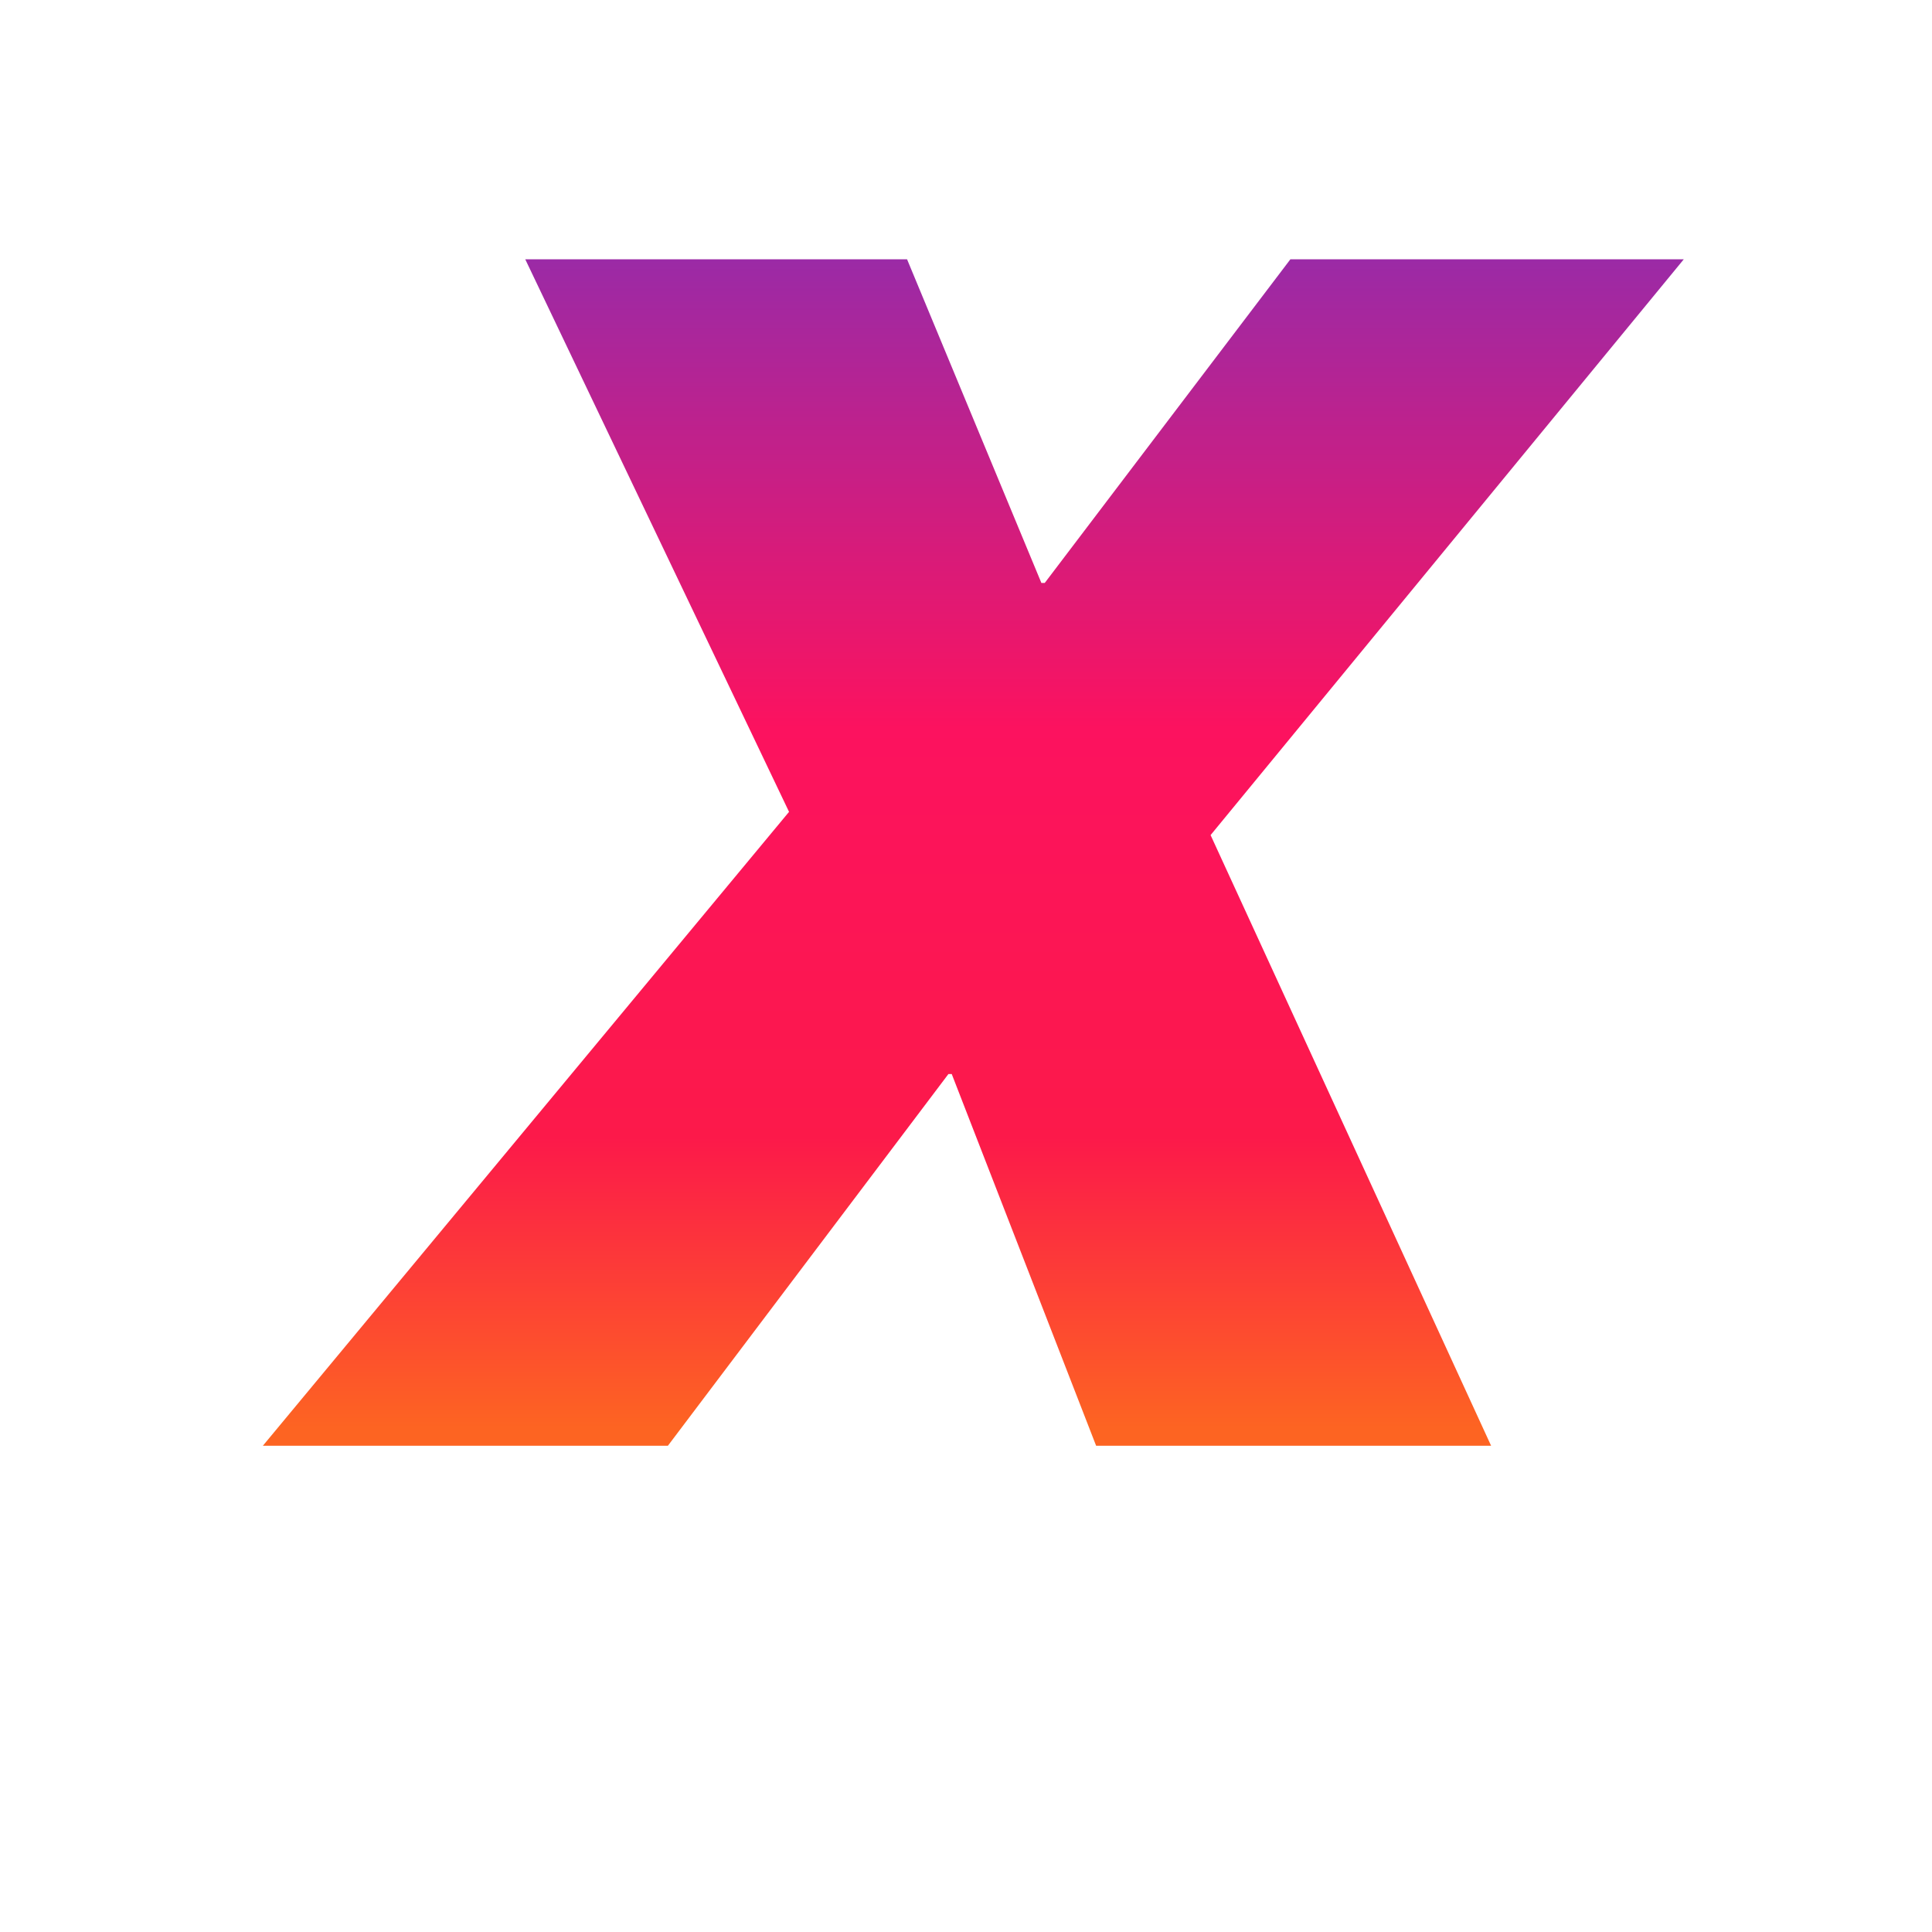
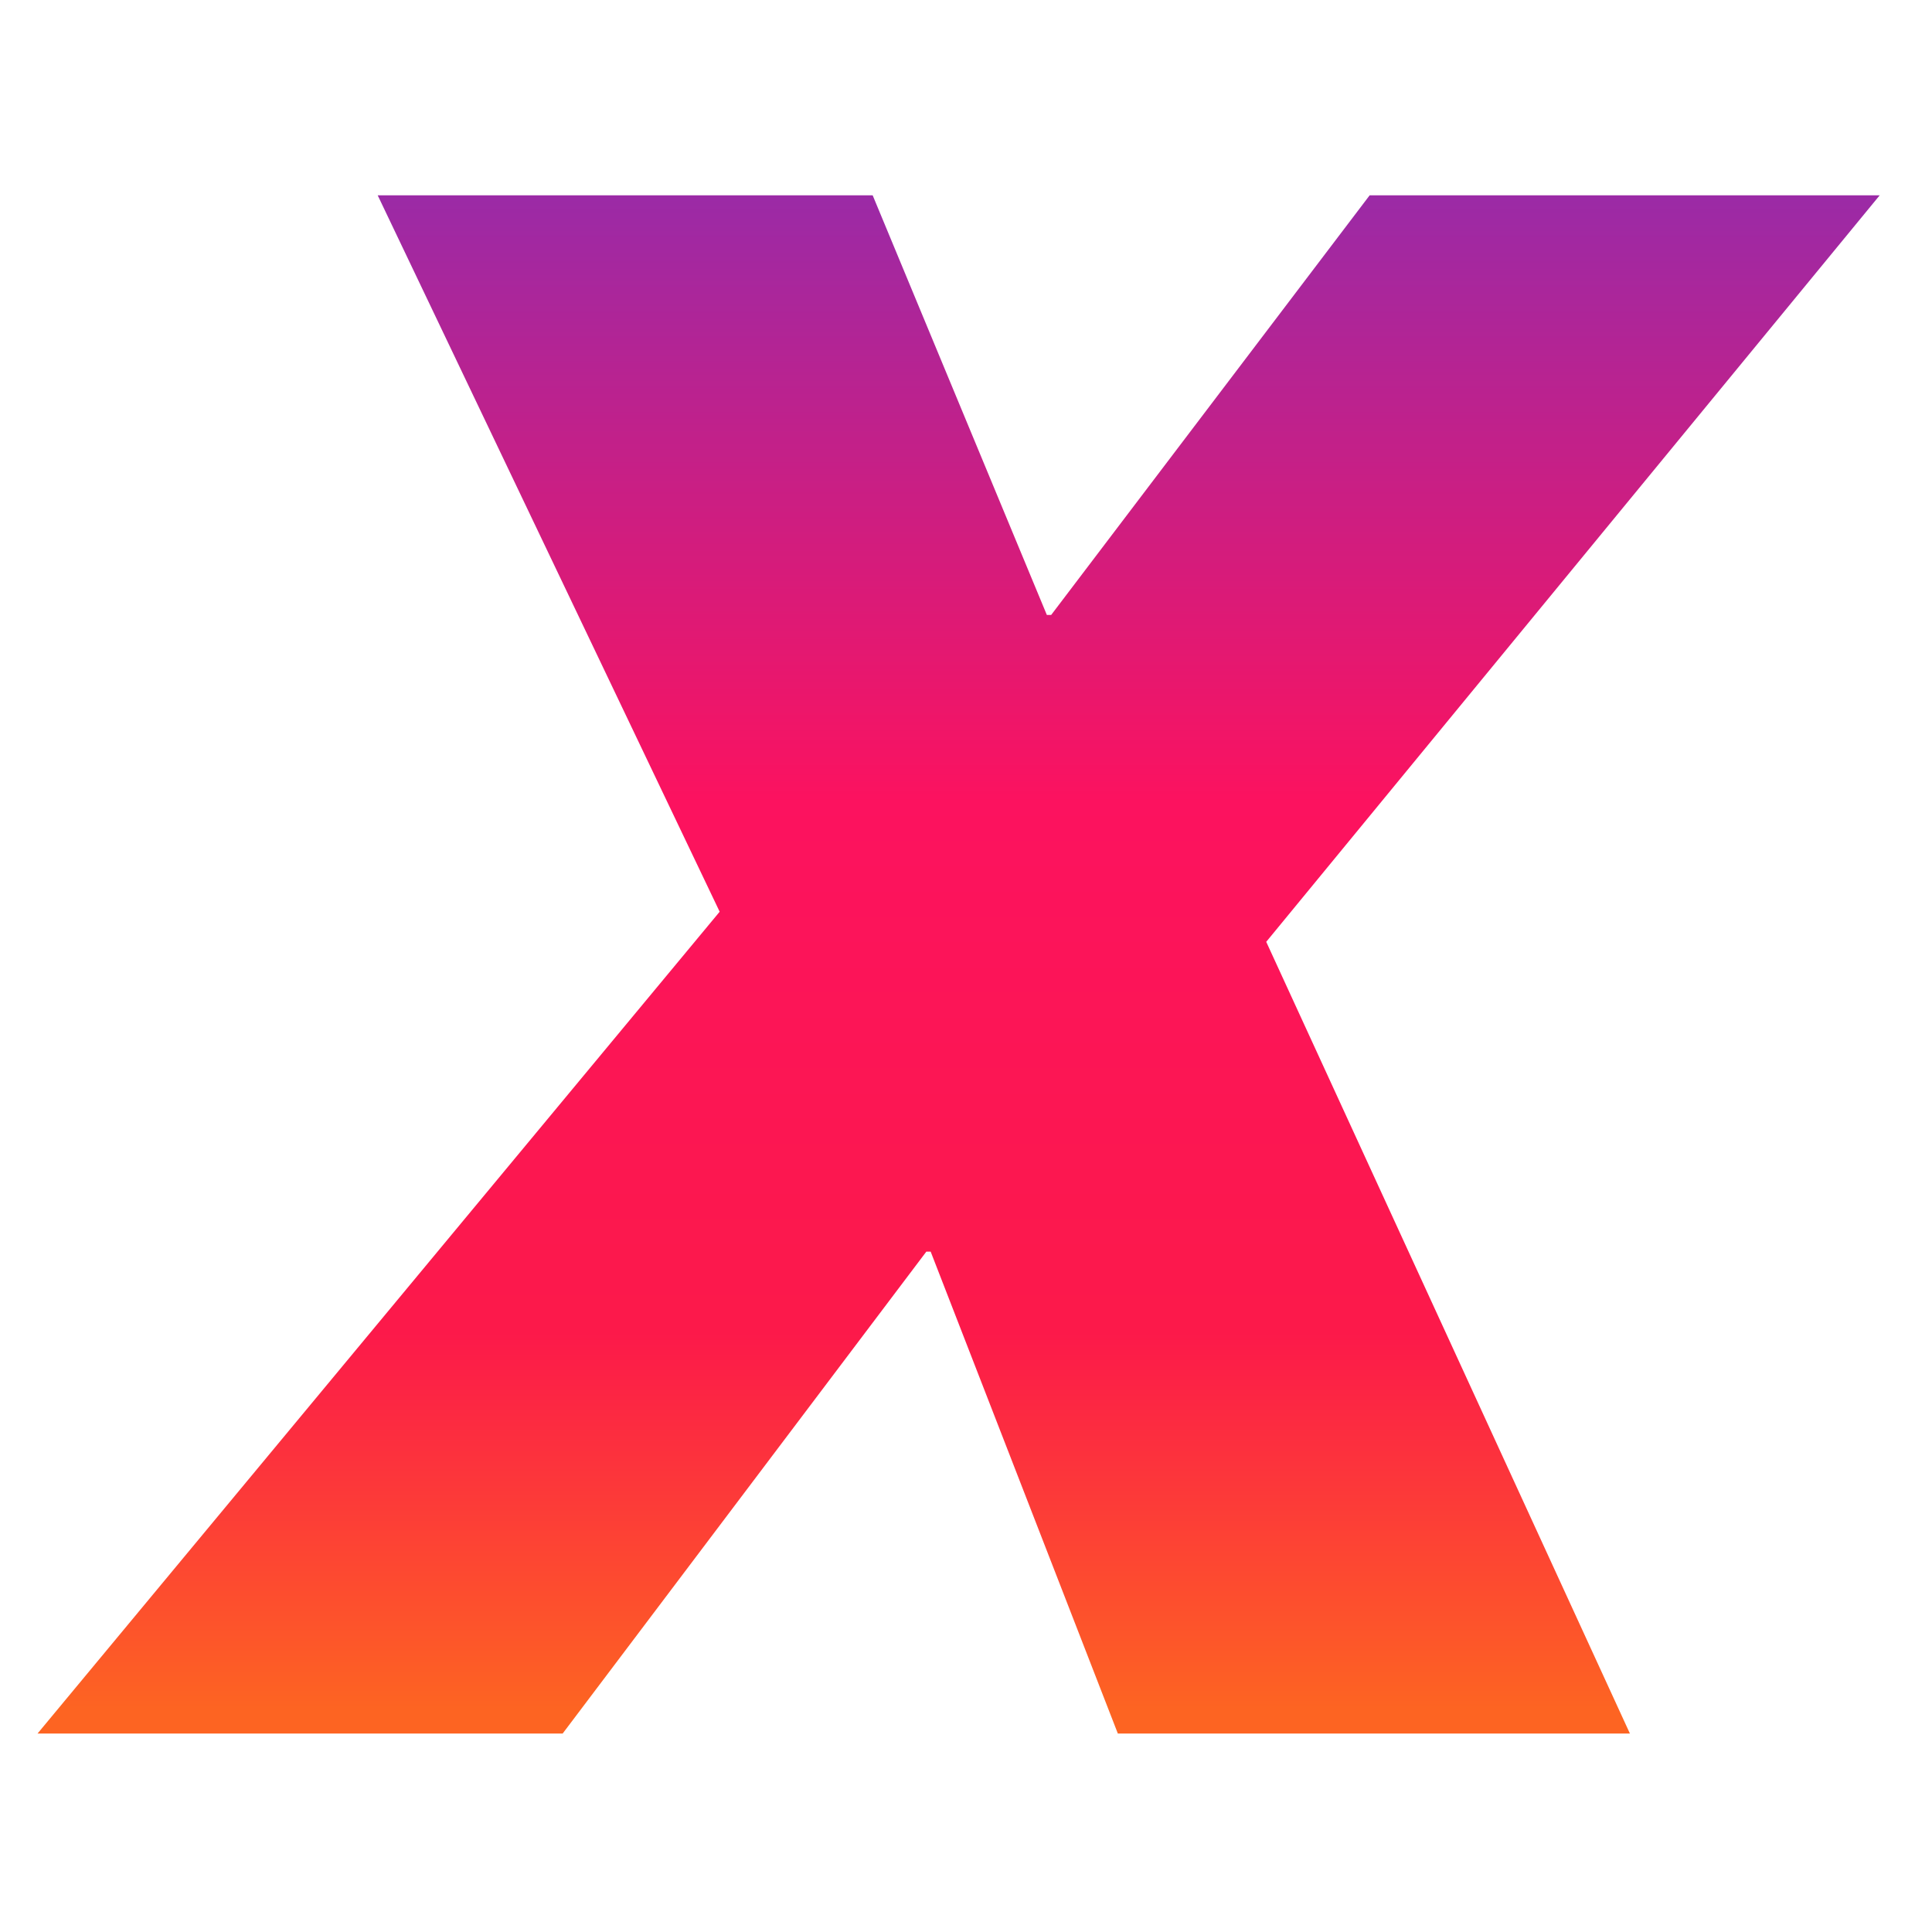
<svg xmlns="http://www.w3.org/2000/svg" fill="none" viewBox="0 0 45 45">
-   <path d="m18.378 18.909-6.144-12.87h8.893l3.129 7.539h0.078l5.722-7.539h9.163l-11.022 13.412 6.534 14.224h-9.2l-3.363-8.658h-0.078l-6.534 8.658h-9.434l12.256-14.765z" fill="url(#a)" />
  <defs>
-     <linearGradient id="a" x1="22.67" x2="22.67" y1="33.675" y2="6.036" gradientUnits="userSpaceOnUse">
+     <linearGradient id="a" x1=".5" x2=".5" y1="1" y2="-9e-5">
      <stop stop-color="#FD6422" offset=".015" />
      <stop stop-color="#FC194A" offset=".26" />
      <stop stop-color="#FC125F" offset=".605" />
      <stop stop-color="#9B2AA6" offset="1" />
    </linearGradient>
  </defs>
+   <g>
+     <path d="m16.762 21.235-7.965-16.686h11.529l4.057 9.774h0.101l7.418-9.774h11.88l-14.289 17.388 8.471 18.441h-11.927l-4.36-11.225h-0.101l-8.471 11.225h-12.231l15.889-19.143z" fill="url(#a)" stroke="null" />
+   </g>
</svg>
